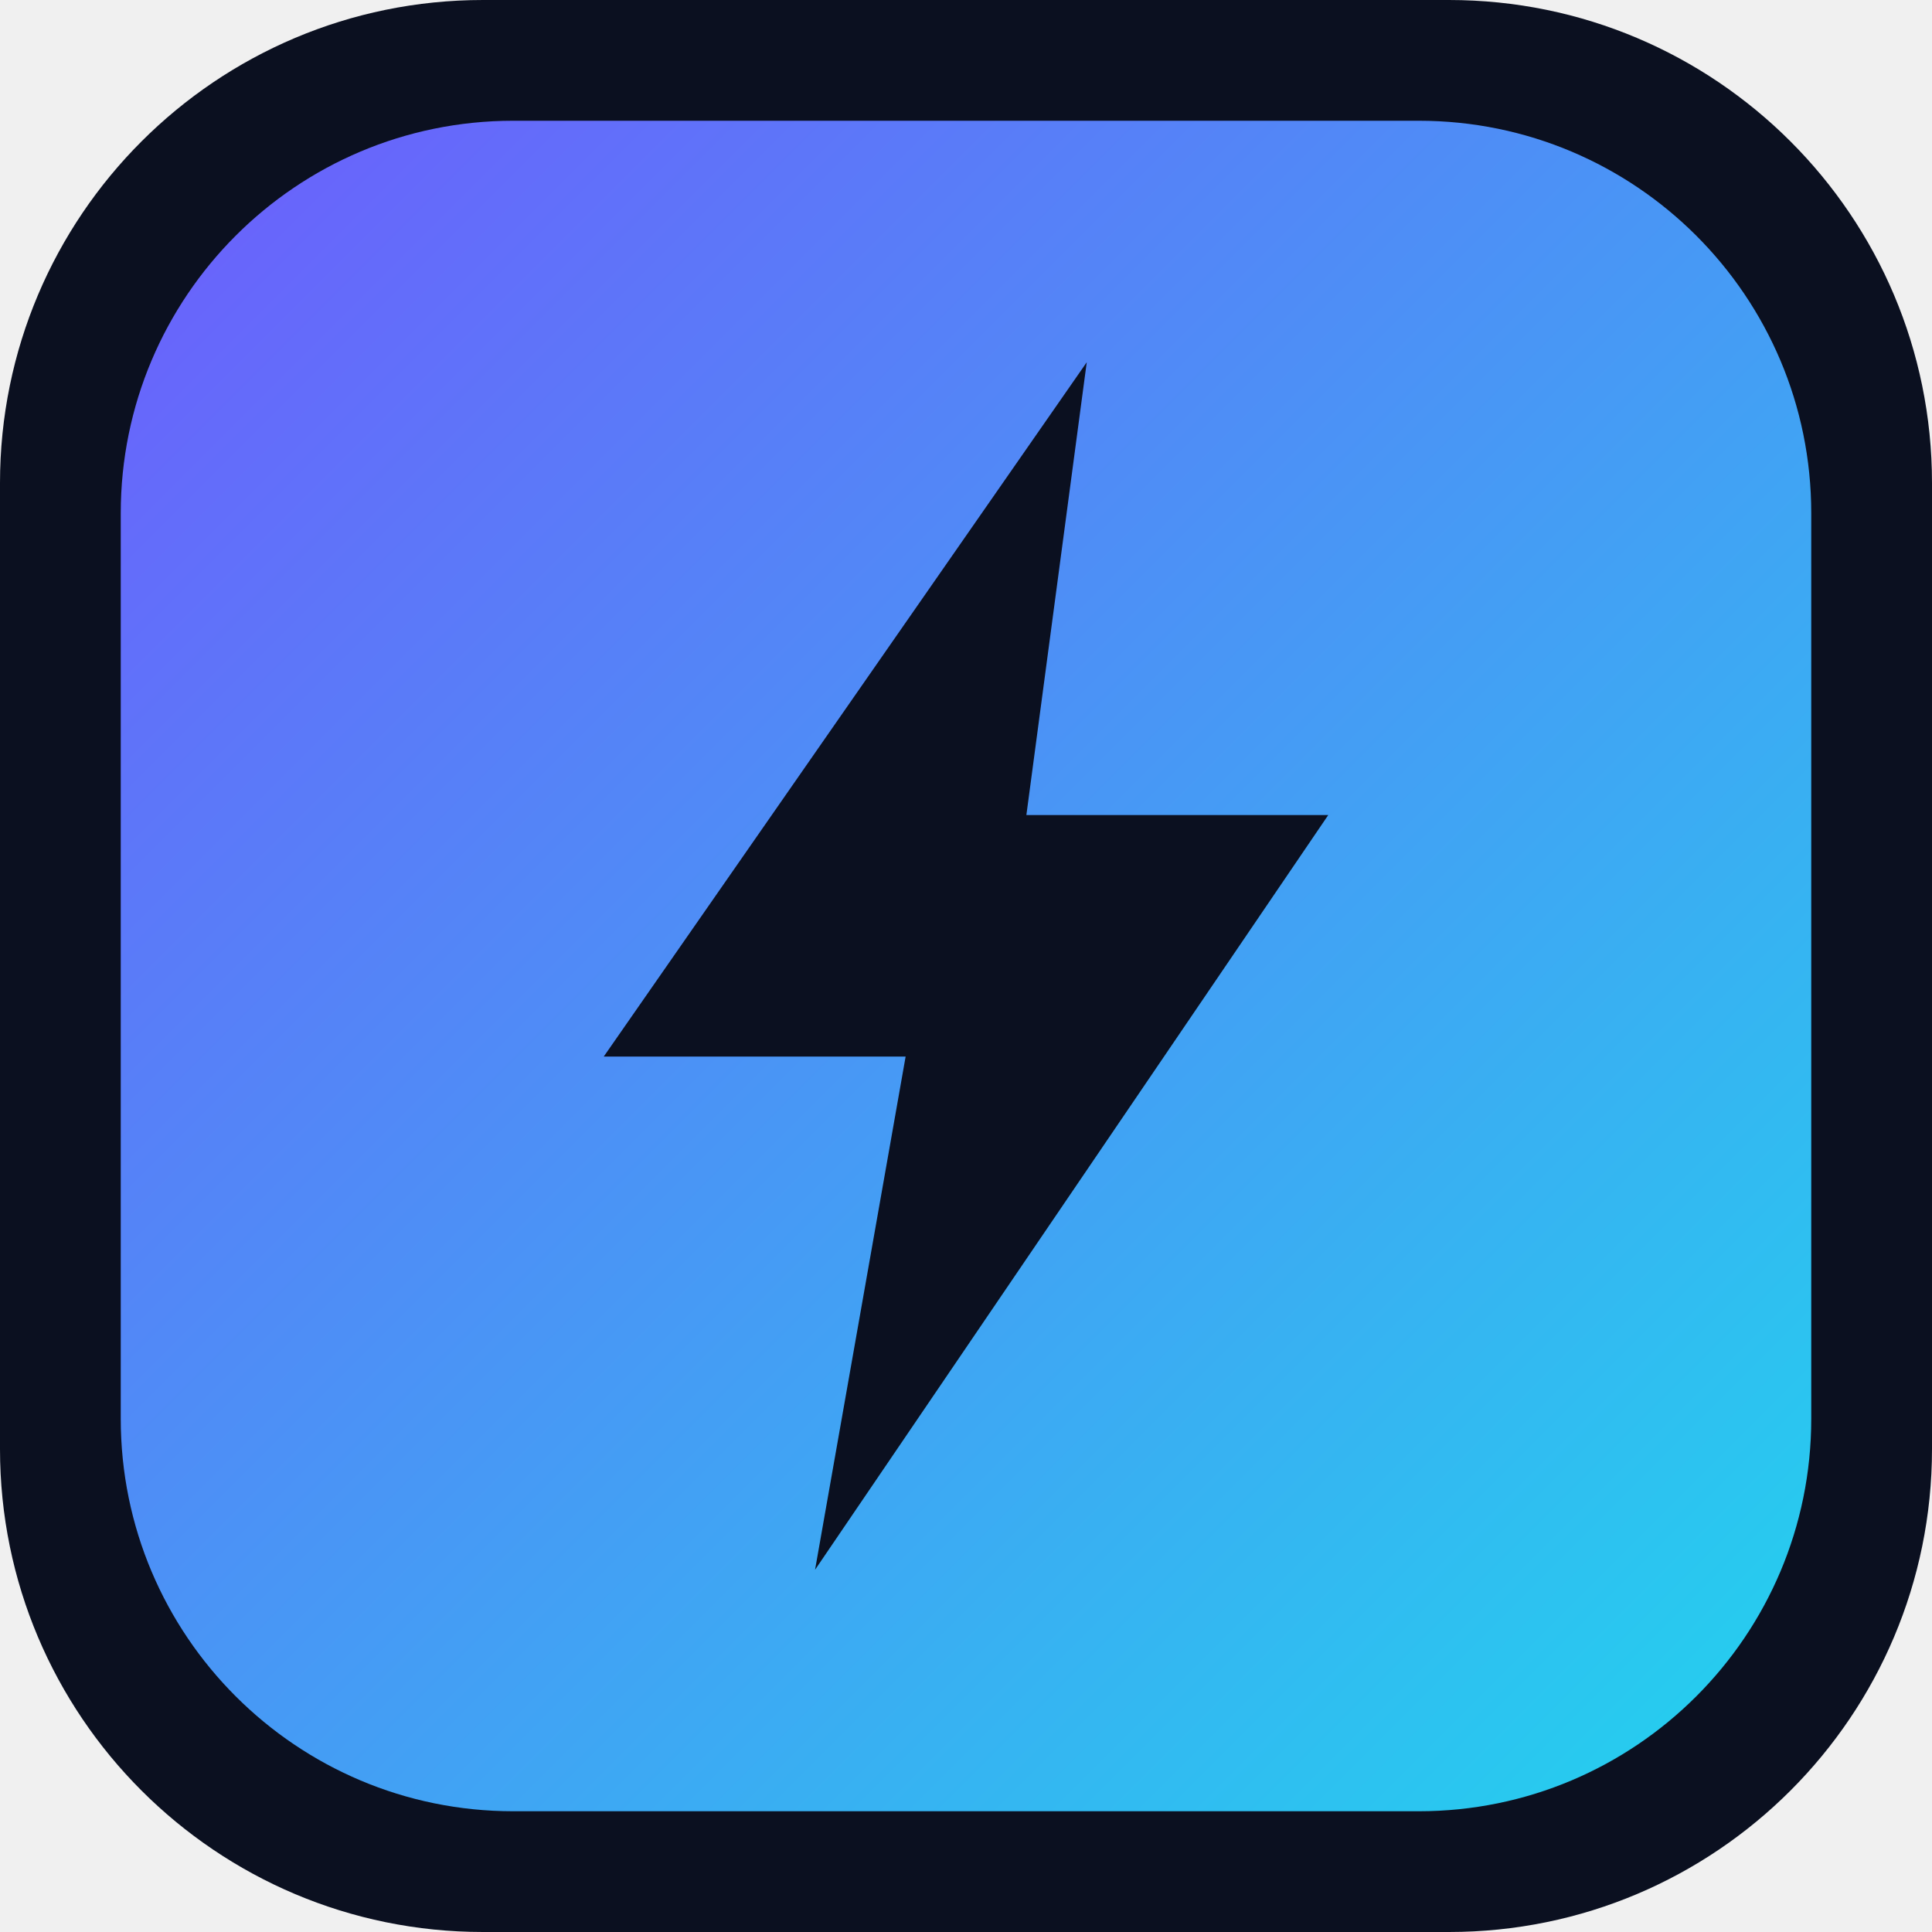
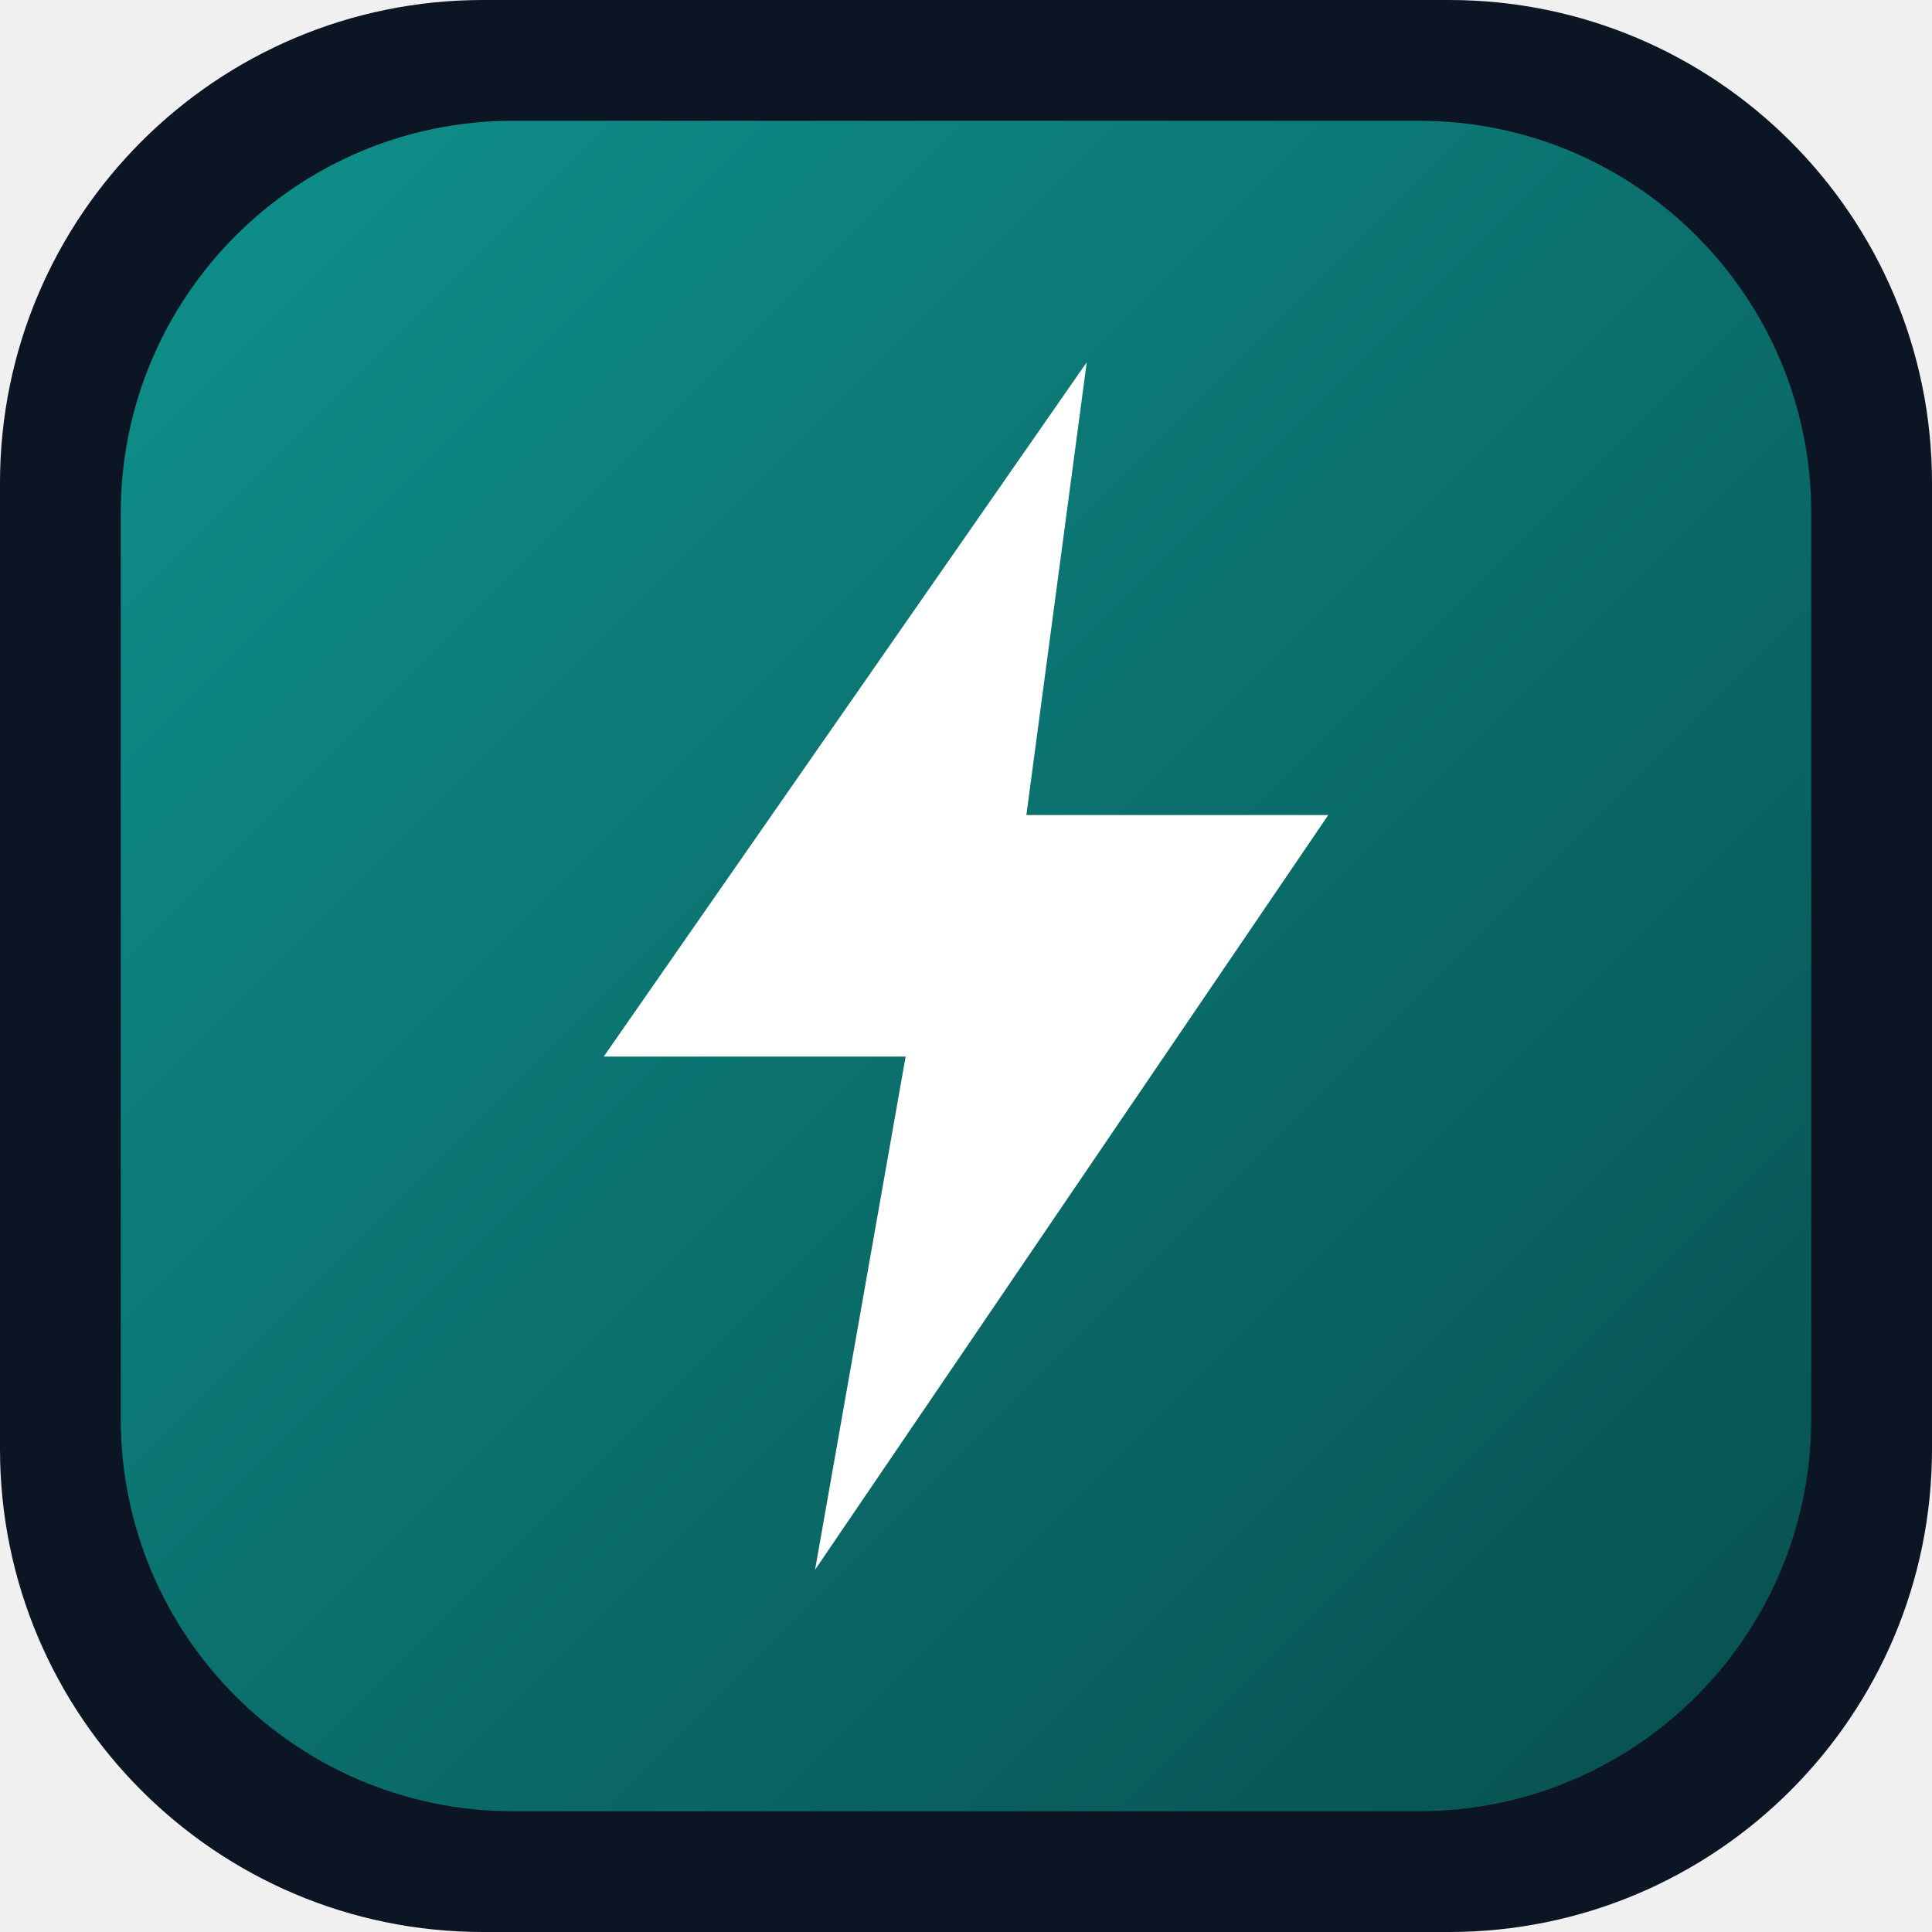
<svg xmlns="http://www.w3.org/2000/svg" viewBox="0 0 64 64">
  <defs>
    <linearGradient id="g" x1="0" y1="0" x2="1" y2="1">
-       <stop offset="0" stop-color="#6d5dfc" />
-       <stop offset="1" stop-color="#22d3ee" />
+       <stop offset="0" stop-color="#0F918D" />
+       <stop offset="1" stop-color="#074F4E" />
    </linearGradient>
  </defs>
-   <rect width="64" height="64" rx="16" fill="#0b1020" />
+   <rect width="64" height="64" rx="16" fill="#0B1524" />
  <rect x="4" y="4" width="56" height="56" rx="13" fill="url(#g)" />
-   <path d="M36 12 20 35h10l-3 17 17-25H34z" fill="#0b1020" />
+   <path d="M36 12 20 35h10l-3 17 17-25H34z" fill="#FFFFFF" />
</svg>
